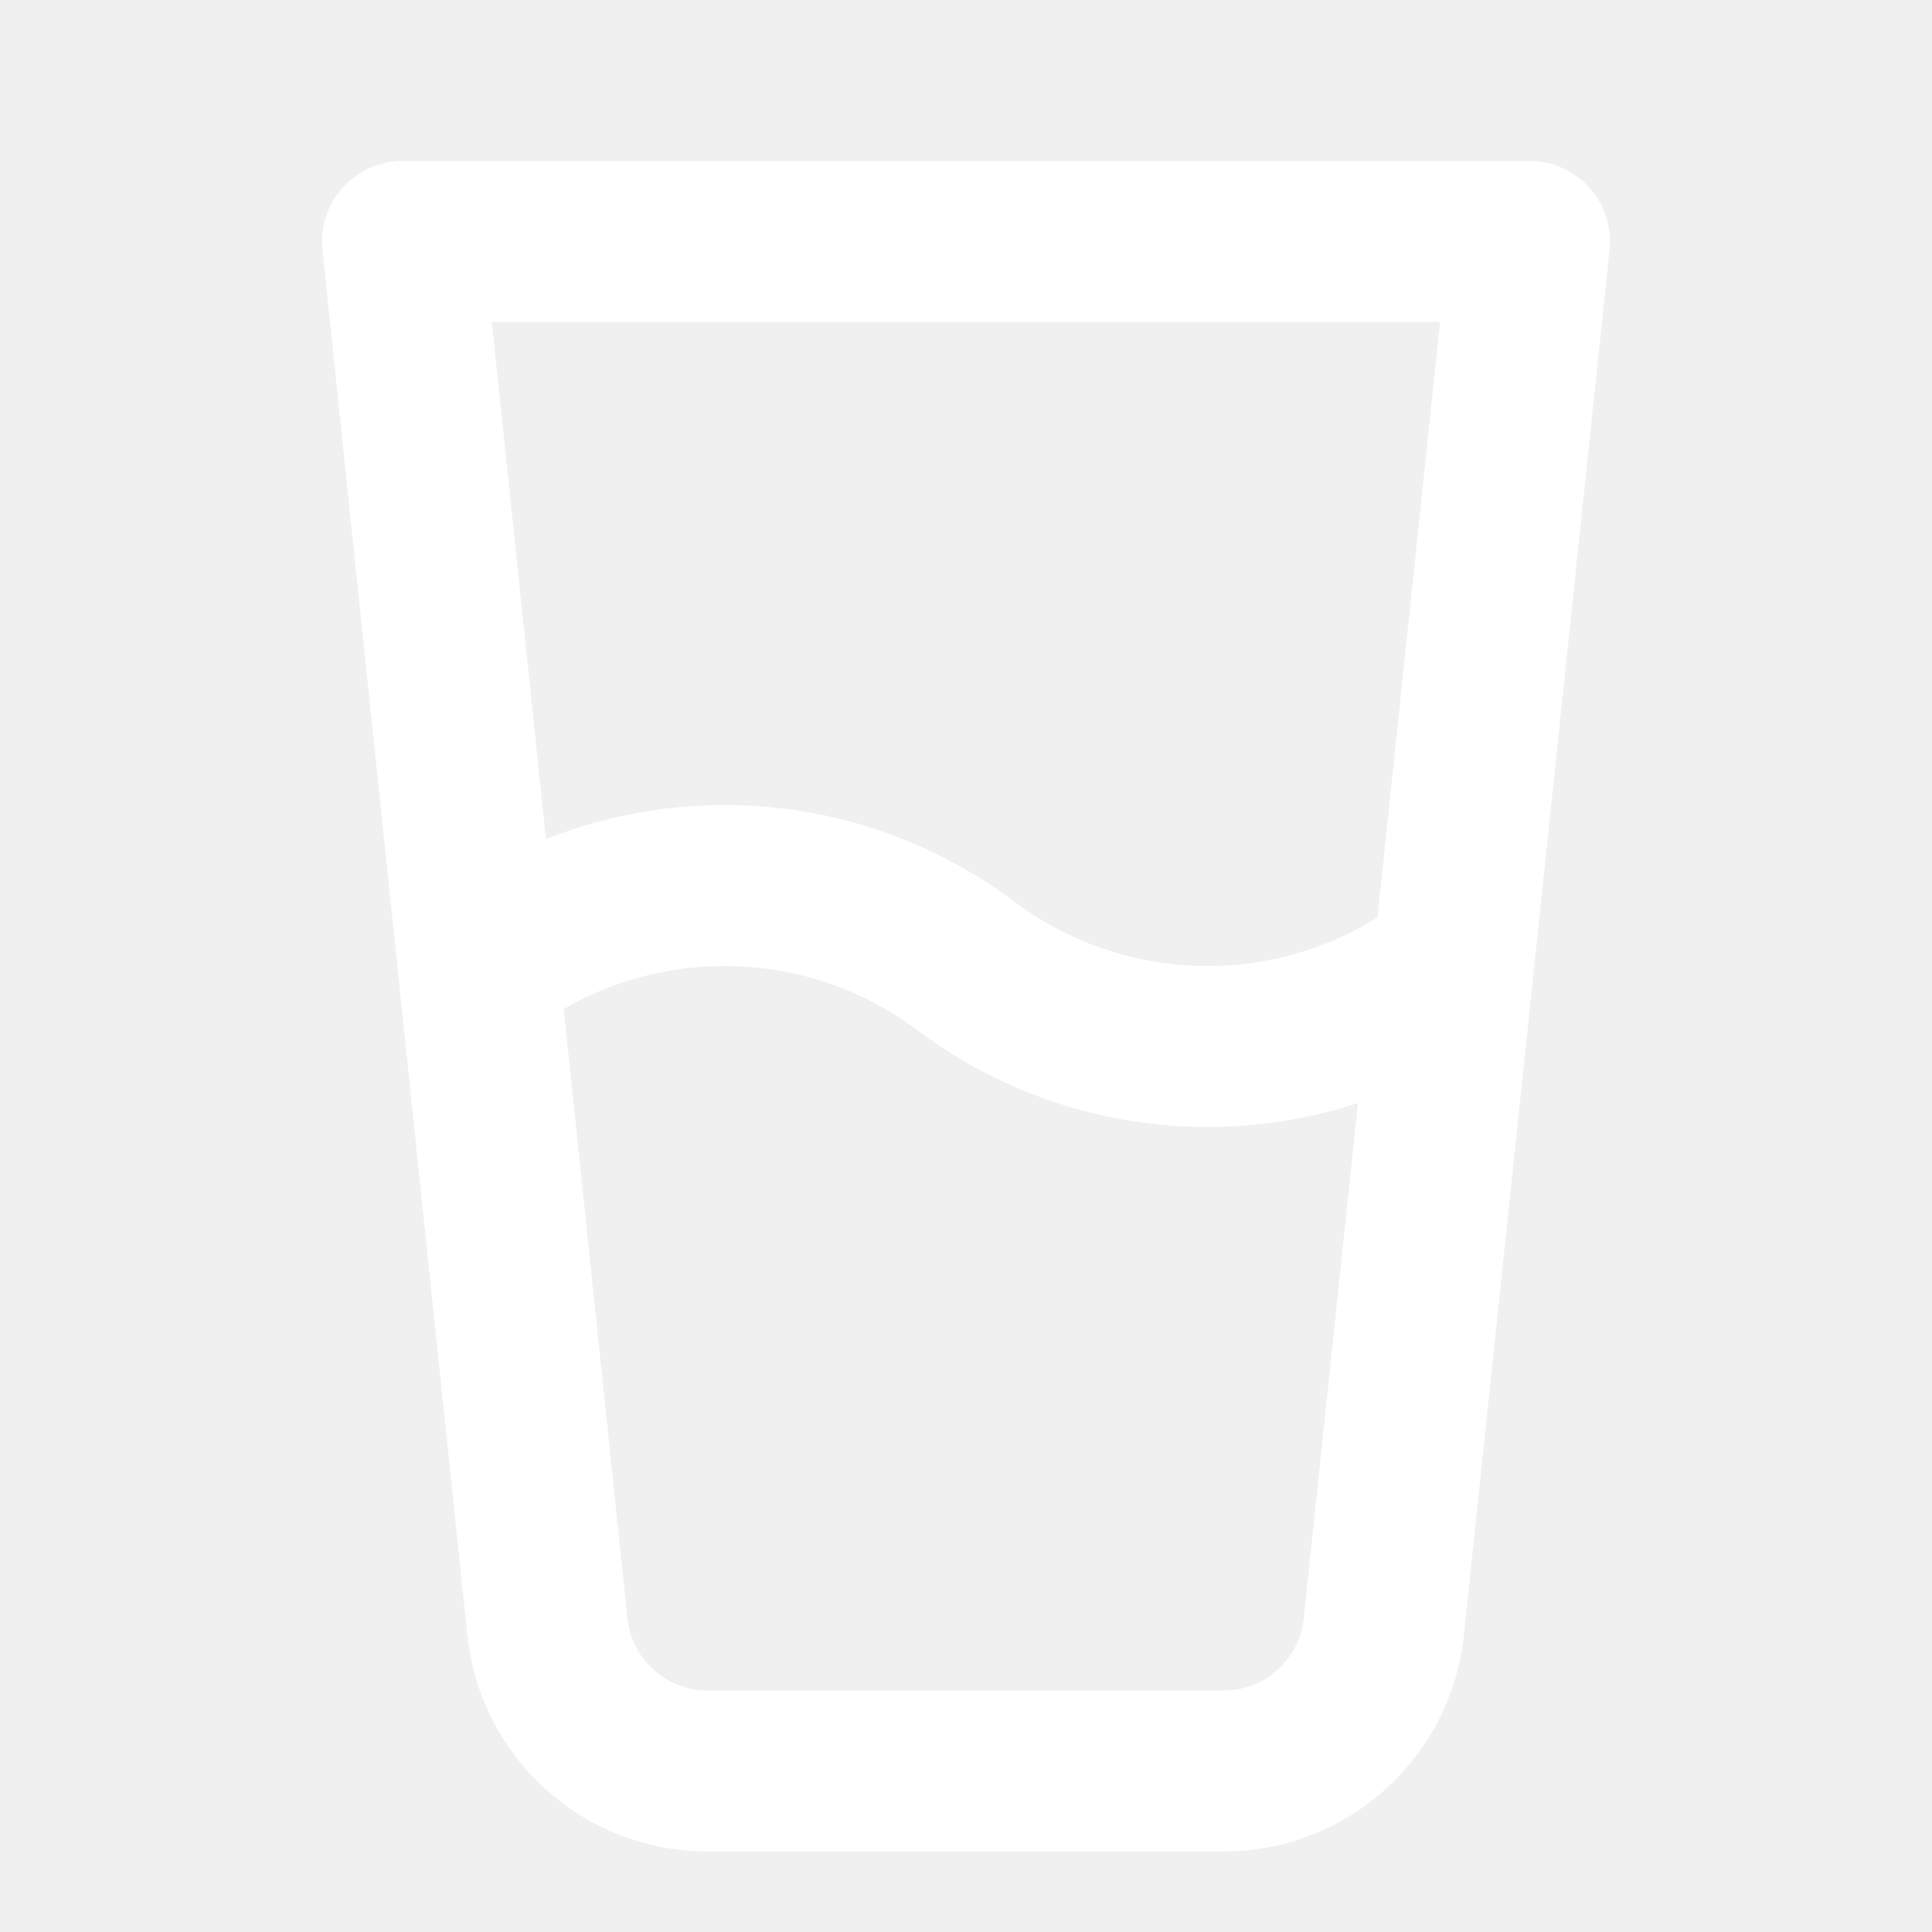
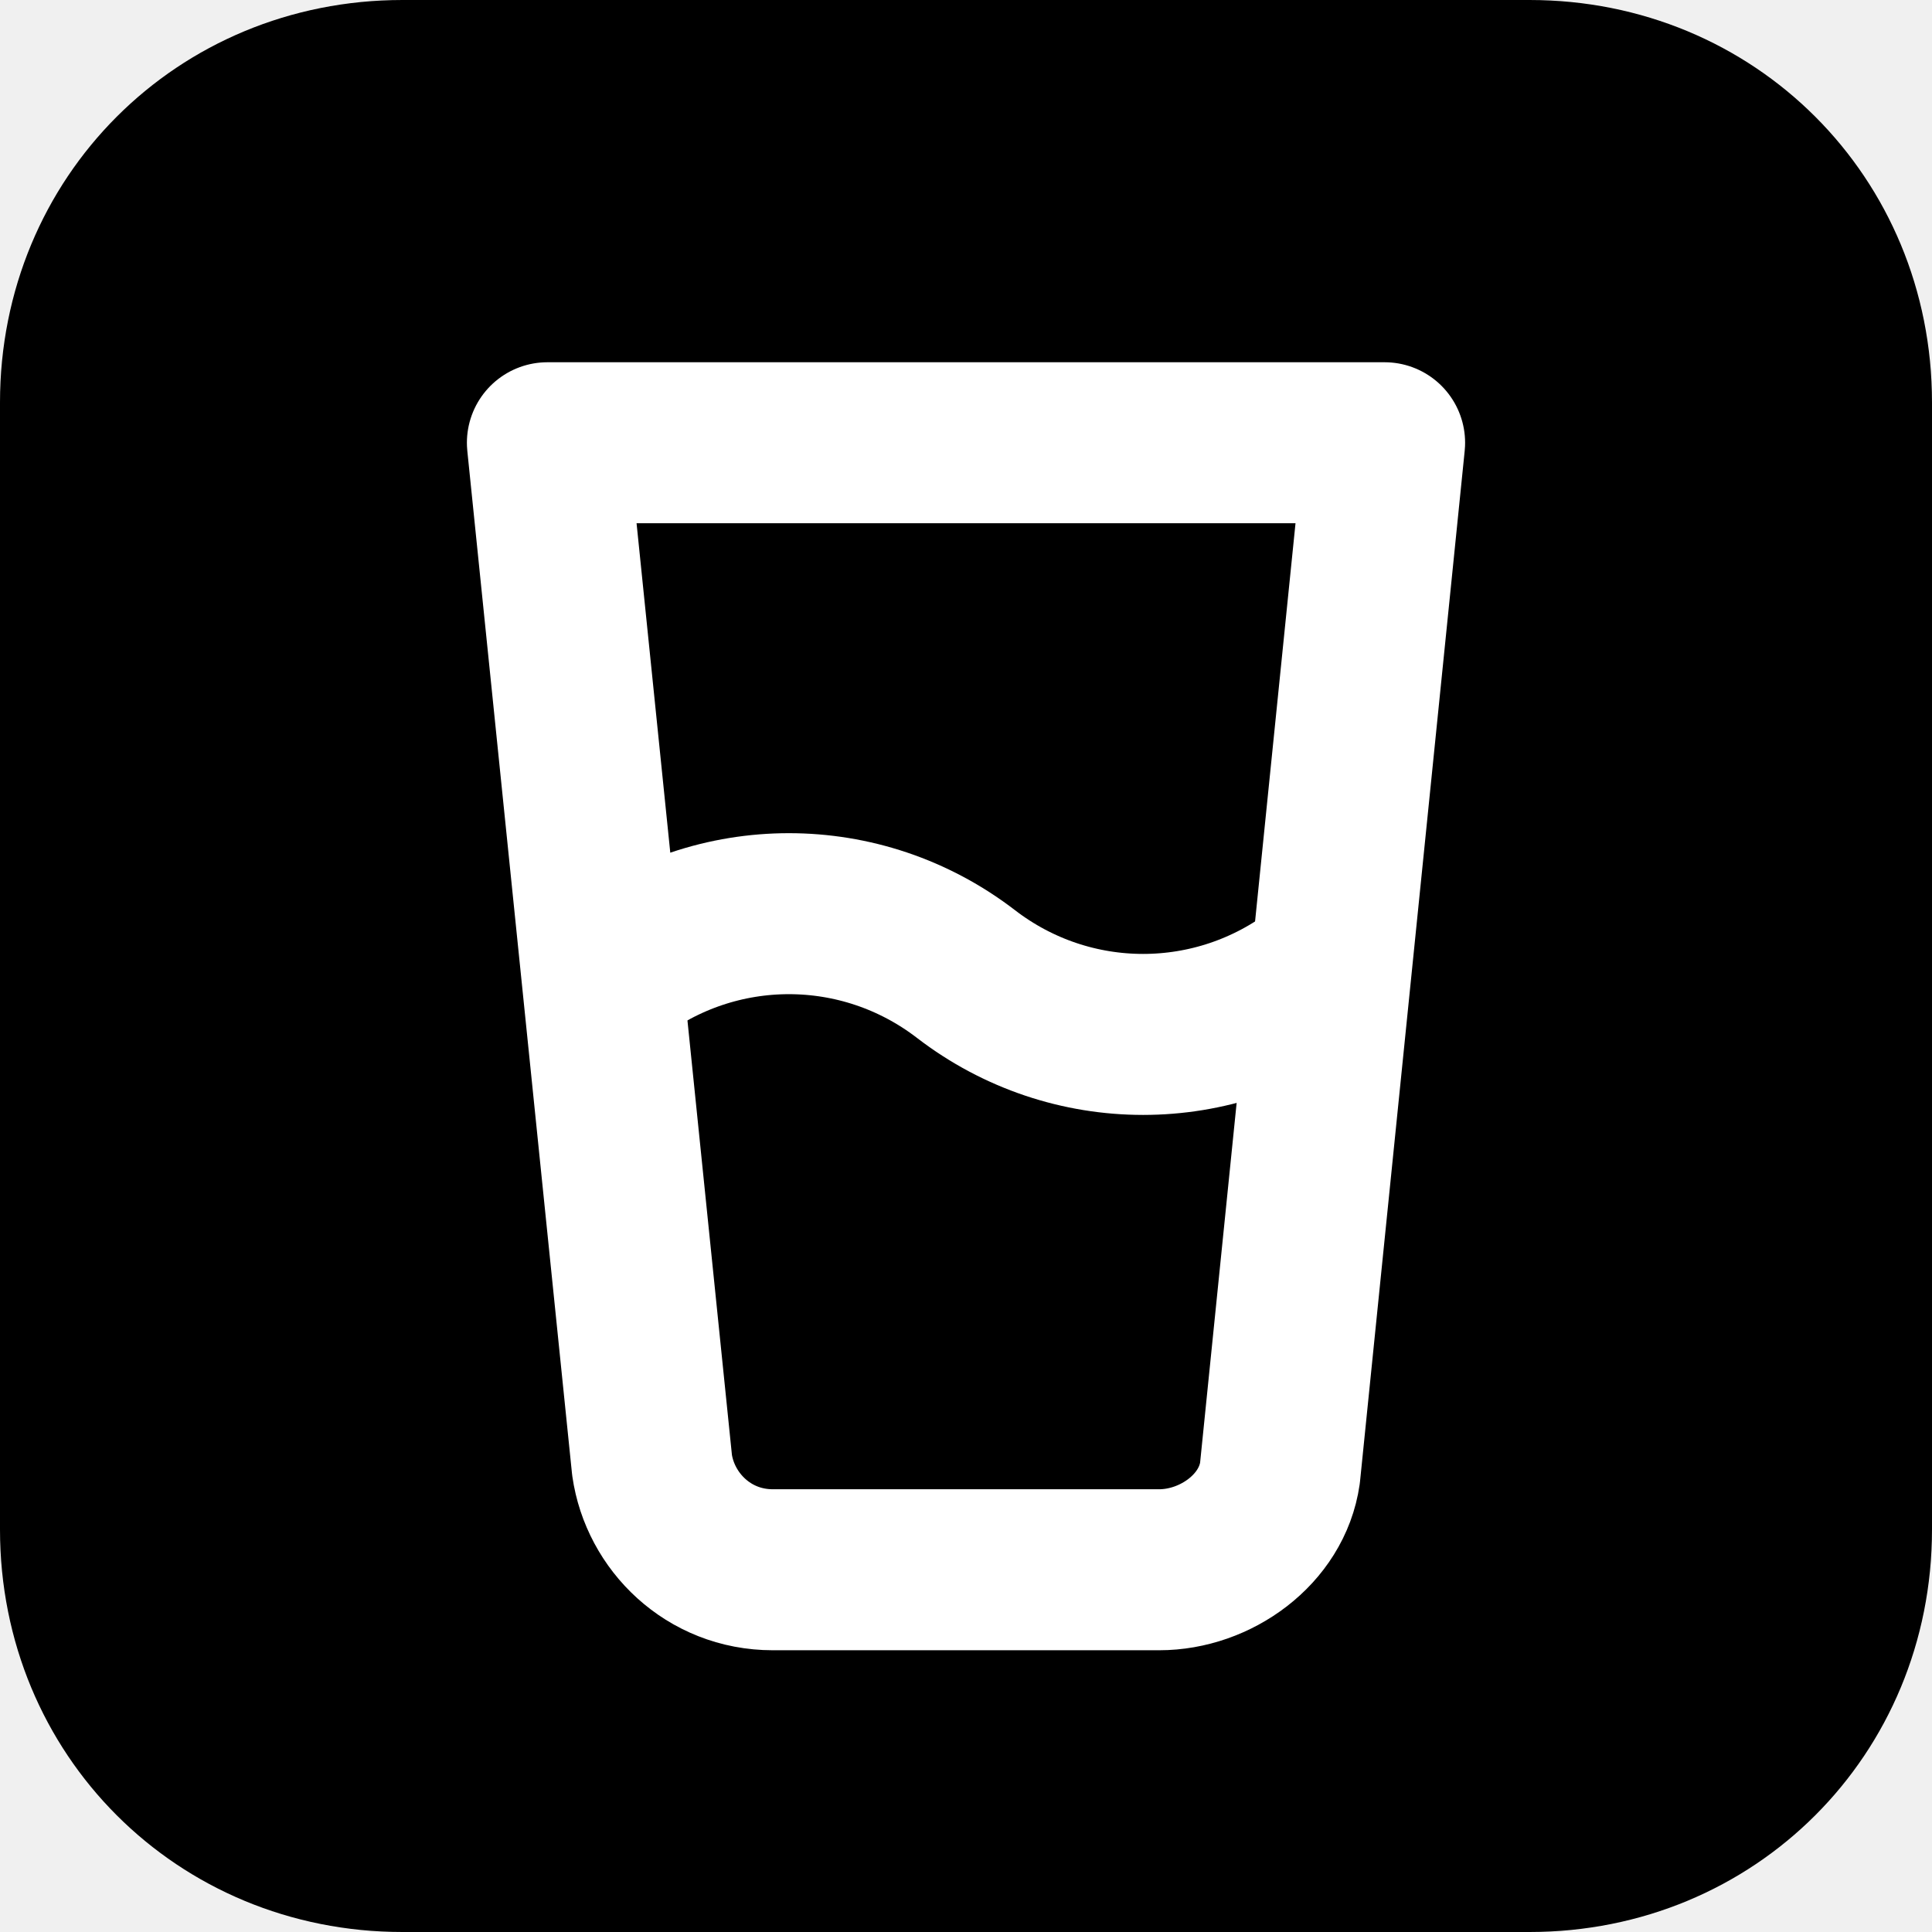
- <svg xmlns="http://www.w3.org/2000/svg" width="24" height="24" viewBox="0 0 24 24" fill="none" stroke="#fff" stroke-width="2" stroke-linecap="round" stroke-linejoin="round" class="lucide lucide-glass-water">
-   <path d="M15.2 22H8.8a2 2 0 0 1-2-1.79L5 3h14l-1.81 17.21A2 2 0 0 1 15.2 22Z" />
-   <path d="M6 12a5 5 0 0 1 6 0 5 5 0 0 0 6 0" />
+ <svg xmlns="http://www.w3.org/2000/svg" version="1.1" x="0px" y="0px" viewBox="0 0 24 24" style="enable-background:new 0 0 24 24;" xml:space="preserve">
+   <style type="text/css">
+ 	.st0{fill:none;stroke:#FFFFFF;stroke-width:2;stroke-linecap:round;stroke-linejoin:round;}
+ </style>
+   <g id="Layer_1">
+     <path d="M19,24H5c-2.8,0-5-2.2-5-5V5c0-2.8,2.2-5,5-5h14c2.8,0,5,2.2,5,5v14C24,21.8,21.8,24,19,24z" />
+   </g>
+   <g id="Layer_2">
+     <path class="st0" d="M14.4,19.5H9.6c-0.8,0-1.4-0.6-1.5-1.3L6.8,5.5h10.4l-1.3,12.8C15.8,19,15.1,19.5,14.4,19.5z" />
+     <path class="st0" d="M7.6,12.1c1.3-1,3.1-1,4.4,0s3.1,1,4.4,0" />
+   </g>
</svg>
